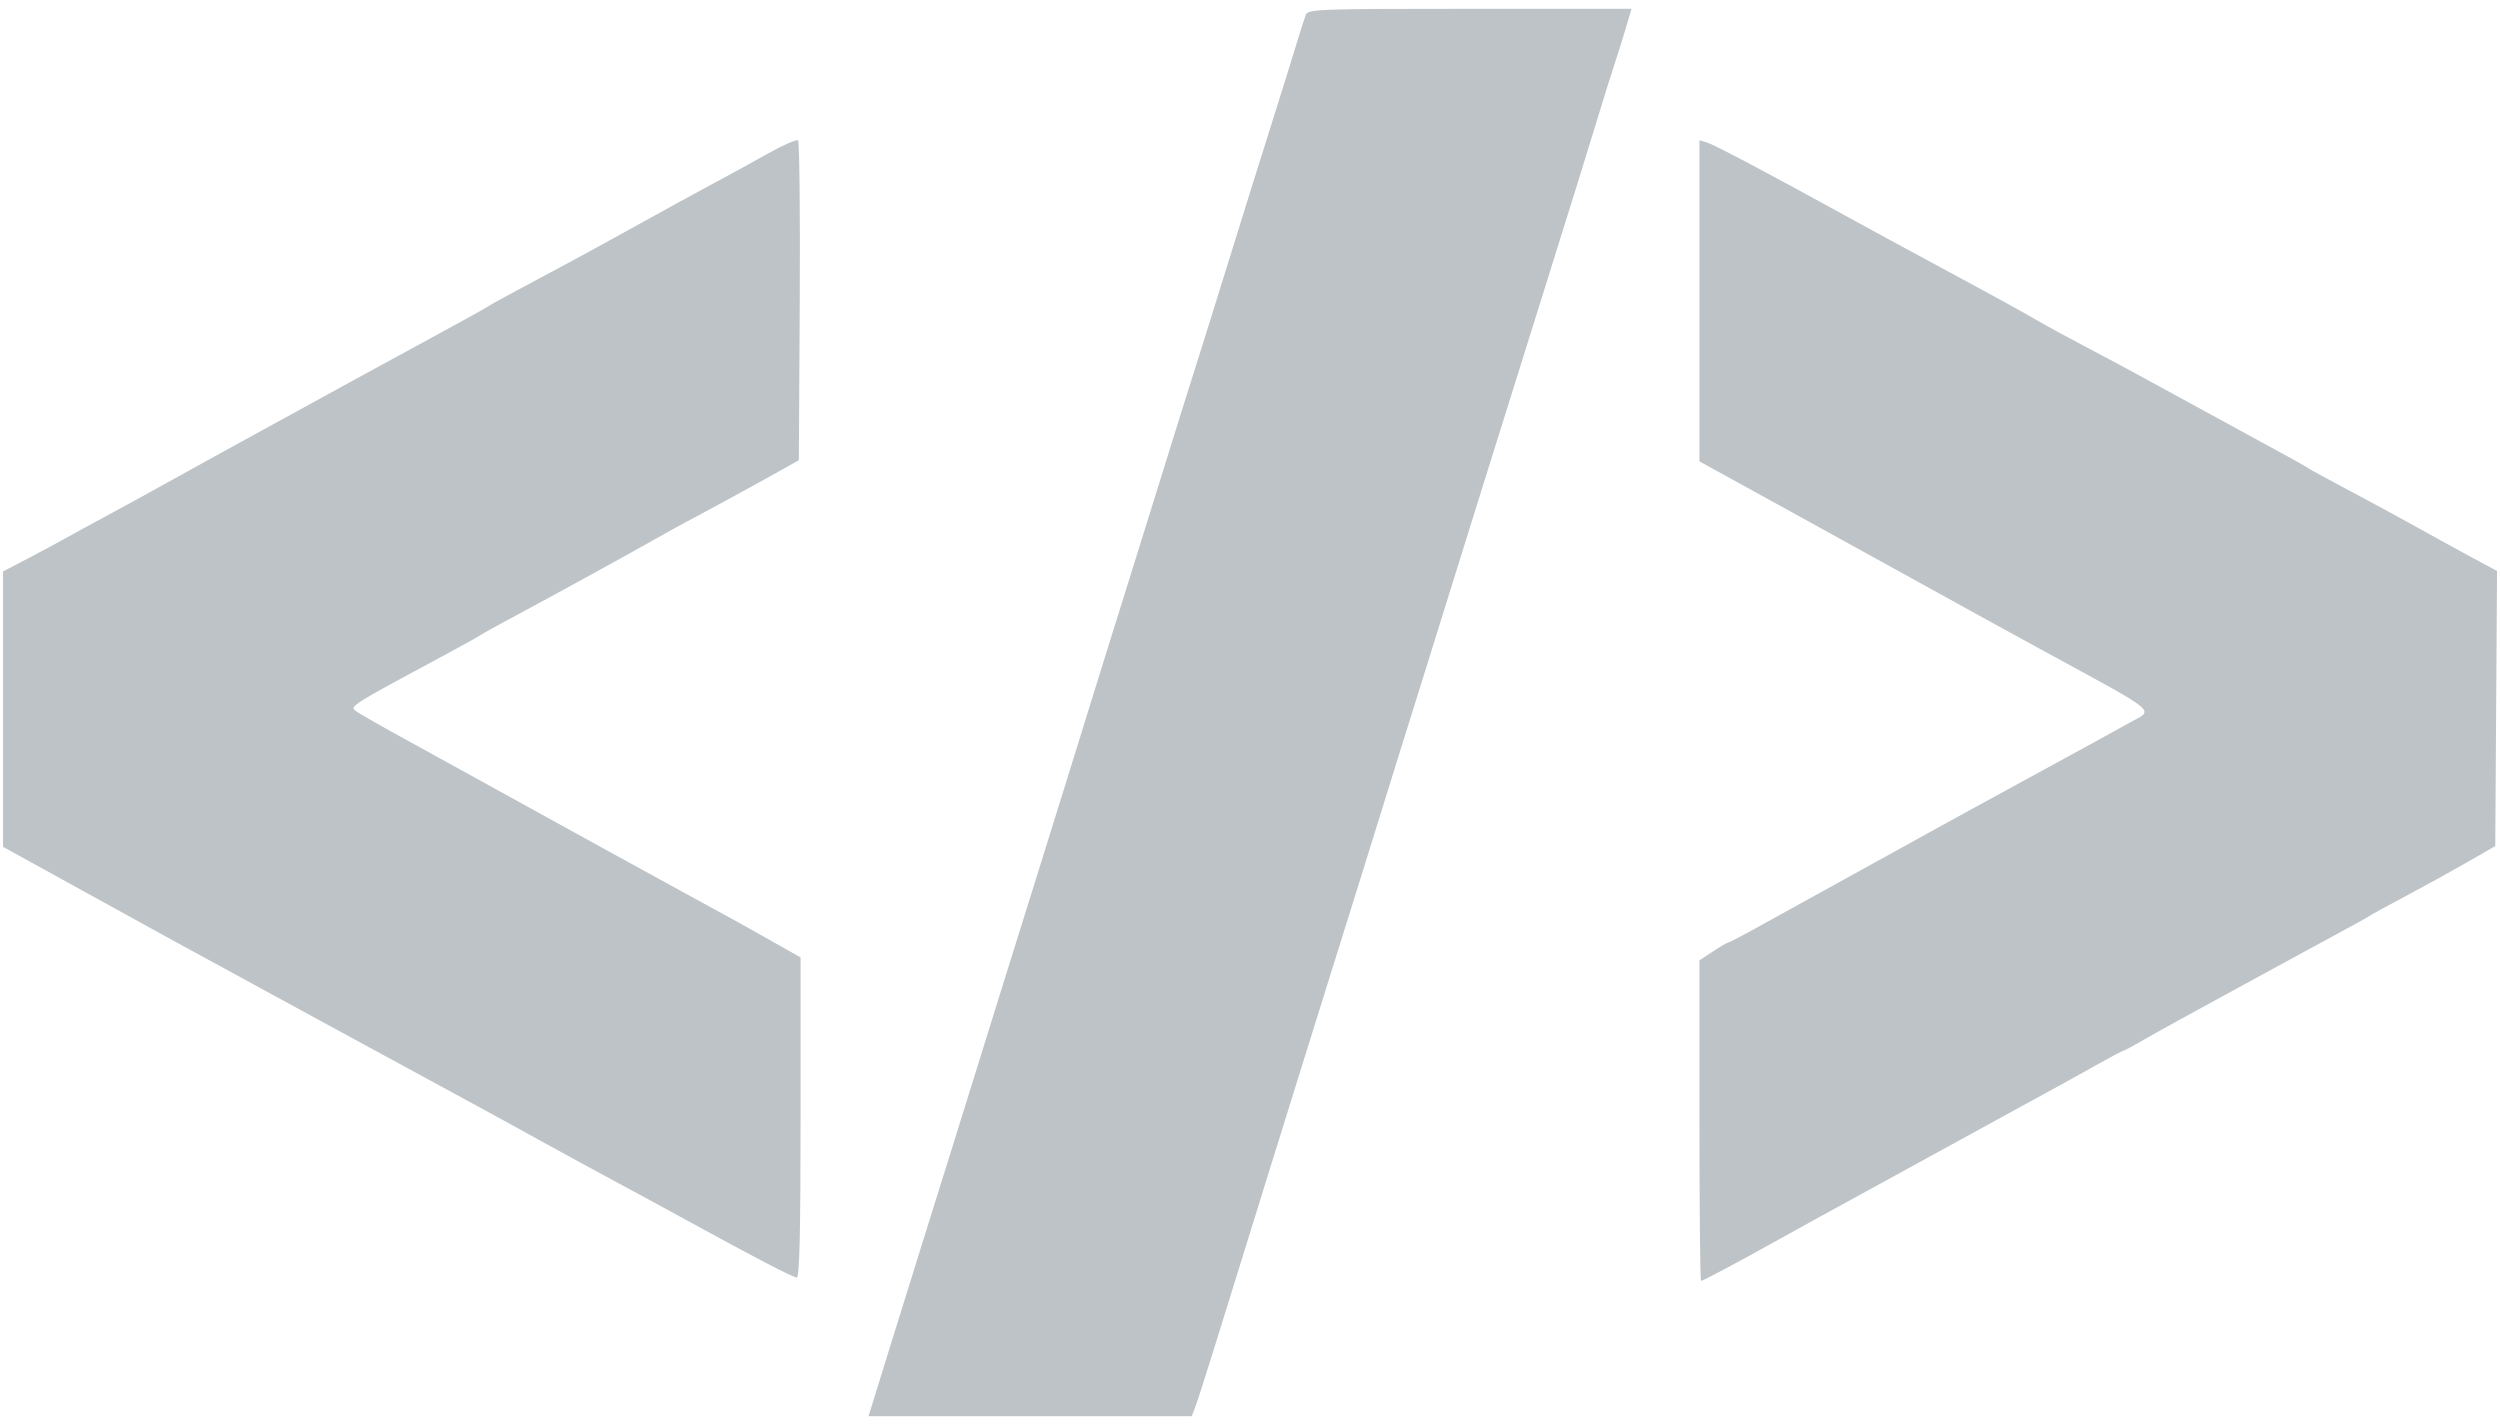
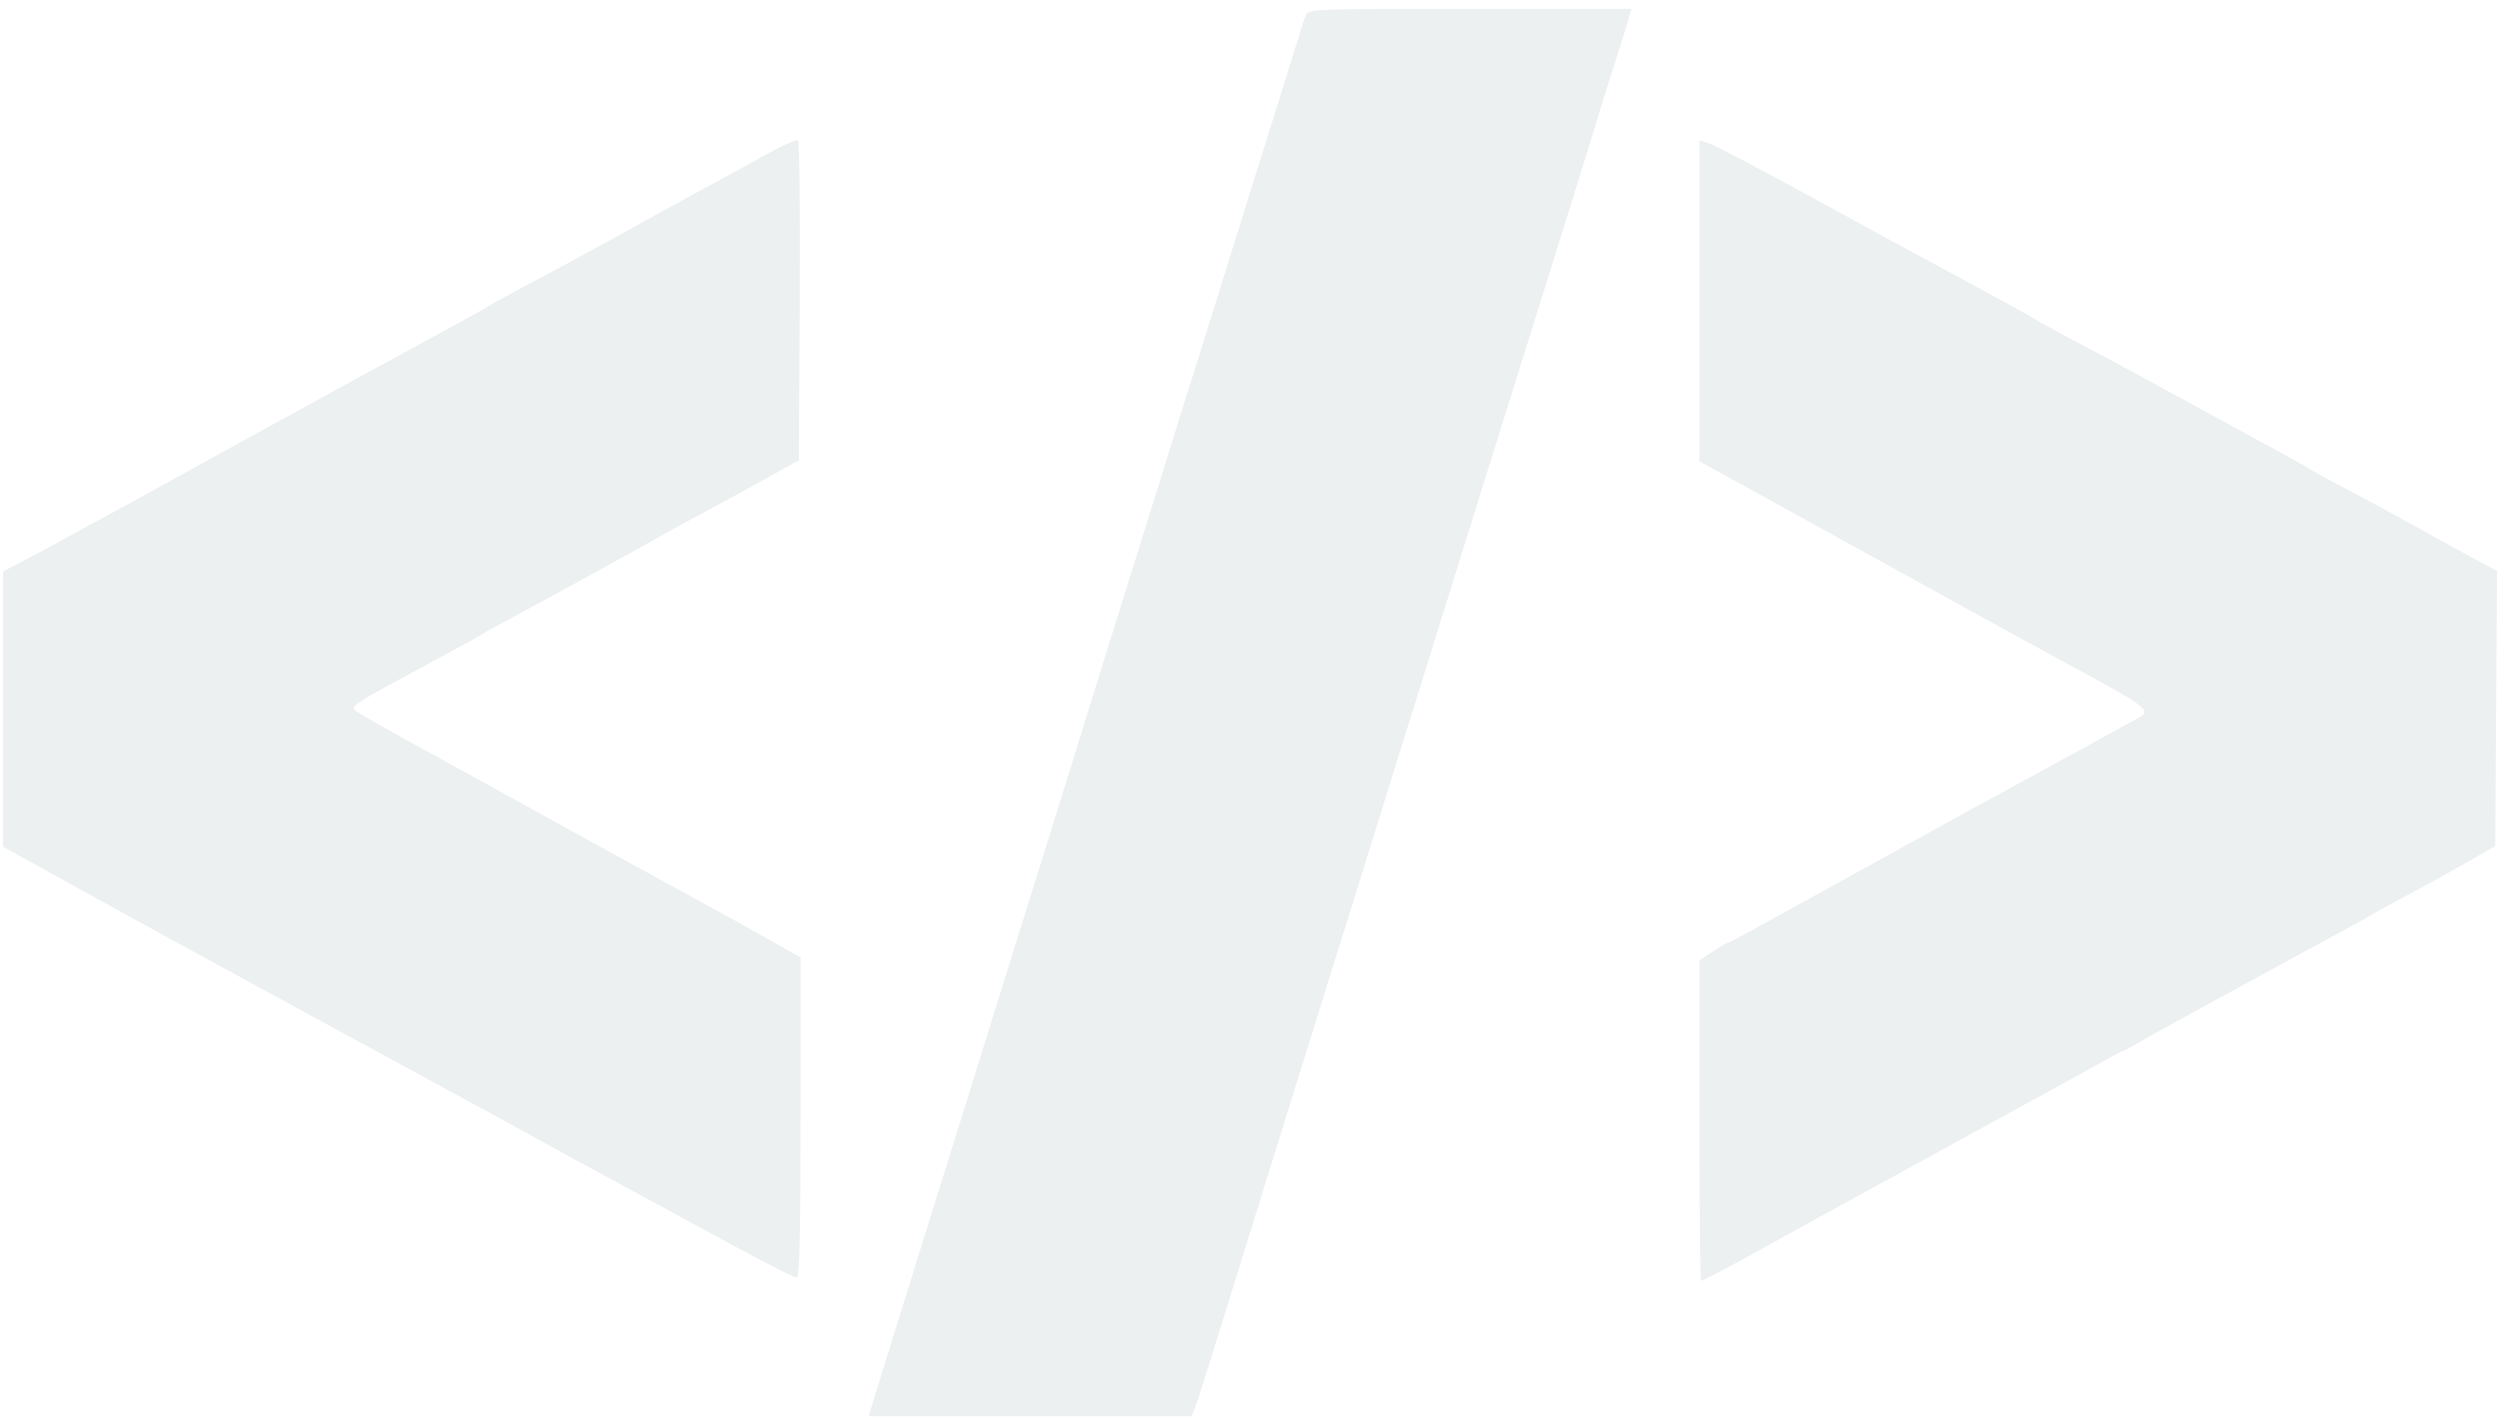
<svg xmlns="http://www.w3.org/2000/svg" width="200px" height="114px" viewBox="0 0 200 114" version="1.1">
  <defs />
  <g id="Page-1" stroke="none" stroke-width="1" fill="none" fill-rule="evenodd">
-     <g id="logo" fill-rule="nonzero" fill="#bdc3c7">
+     <g id="logo" fill-rule="nonzero" fill="#ecf0f1">
      <path d="M104.466,1.177 C104.364,1.438 104.004,2.564 103.667,3.681 C103.331,4.798 102.361,7.903 101.514,10.582 C100.666,13.262 99.238,17.829 98.34,20.732 C97.443,23.635 96.244,27.472 95.676,29.258 C95.107,31.044 93.888,34.942 92.966,37.919 C92.043,40.896 90.886,44.611 90.394,46.174 C89.318,49.594 87.22,56.331 85.677,61.331 C85.056,63.34 83.956,66.872 83.231,69.18 C81.988,73.137 79.037,82.601 76.311,91.373 C75.64,93.532 74.497,97.186 73.772,99.493 C73.045,101.801 71.888,105.515 71.201,107.748 C70.513,109.981 69.845,112.142 69.715,112.552 L69.48,113.296 L82.409,113.296 L95.339,113.296 L95.624,112.552 C95.781,112.142 96.476,109.981 97.168,107.748 C100.279,97.705 100.912,95.666 101.748,92.997 C102.238,91.434 103.395,87.719 104.32,84.742 C105.245,81.765 106.461,77.868 107.024,76.081 C108.018,72.924 109.426,68.405 111.663,61.195 C112.264,59.26 113.348,55.789 114.074,53.481 C114.799,51.174 115.957,47.459 116.646,45.227 C117.335,42.993 118.304,39.888 118.799,38.324 C119.293,36.762 120.247,33.717 120.919,31.558 C121.591,29.4 123.135,24.467 124.35,20.597 C125.566,16.727 127.042,11.977 127.628,10.041 C128.216,8.106 128.919,5.853 129.192,5.034 C129.464,4.216 129.874,2.906 130.104,2.124 L130.52,0.704 L117.587,0.704 C105.521,0.704 104.641,0.735 104.466,1.177" id="path0" />
      <path d="M61.476,12.262 C60.287,12.93 58.28,14.03 57.015,14.707 C55.752,15.383 53.136,16.815 51.203,17.887 C47.663,19.851 45.447,21.054 41.471,23.168 C40.281,23.801 39.186,24.409 39.037,24.52 C38.889,24.631 36.517,25.941 33.766,27.432 C31.015,28.922 27.122,31.047 25.115,32.155 C23.107,33.262 20.492,34.696 19.302,35.343 C18.113,35.99 15.619,37.364 13.761,38.398 C11.902,39.431 9.469,40.764 8.353,41.362 C7.239,41.959 5.839,42.722 5.245,43.058 C4.65,43.395 3.281,44.13 2.204,44.692 L0.243,45.715 L0.243,56.731 L0.243,67.747 L6.528,71.211 C9.986,73.116 13.362,74.975 14.031,75.343 C16.126,76.493 34.013,86.228 37.415,88.069 C39.2,89.035 41.755,90.434 43.093,91.179 C44.431,91.923 47.047,93.349 48.905,94.348 C50.764,95.347 53.501,96.833 54.988,97.649 C60.333,100.582 63.443,102.2 63.741,102.2 C63.961,102.2 64.045,98.678 64.045,89.397 L64.045,76.595 L62.085,75.485 C59.578,74.066 58.636,73.543 56.474,72.373 C54.355,71.226 42.22,64.553 38.632,62.563 C37.22,61.779 34.478,60.269 32.54,59.209 C30.602,58.149 28.791,57.115 28.515,56.914 C27.942,56.494 27.82,56.57 36.064,52.135 C37.253,51.495 38.348,50.883 38.497,50.774 C38.645,50.665 39.862,49.993 41.2,49.28 C43.897,47.844 50.796,44.057 52.69,42.972 C53.359,42.589 54.393,42.019 54.988,41.706 C56.561,40.876 60.699,38.618 62.423,37.649 L63.909,36.813 L63.98,24.12 C64.018,17.139 63.957,11.342 63.845,11.237 C63.731,11.133 62.666,11.594 61.476,12.262 M135.955,24.066 L135.955,36.91 L142.241,40.369 C145.698,42.271 150.777,45.073 153.528,46.594 C158.385,49.279 160.446,50.413 163.531,52.094 C172.872,57.185 172.328,56.735 170.424,57.783 C169.681,58.193 168.343,58.931 167.45,59.425 C166.558,59.919 163.821,61.413 161.368,62.746 C158.915,64.079 155.752,65.812 154.339,66.596 C152.926,67.381 149.824,69.093 147.445,70.401 C145.066,71.709 142.058,73.37 140.759,74.092 C139.461,74.814 138.333,75.404 138.253,75.404 C138.172,75.404 137.623,75.725 137.031,76.117 L135.955,76.829 L135.955,89.65 C135.955,96.701 136.013,102.47 136.084,102.47 C136.242,102.47 139.094,100.951 142.174,99.228 C143.437,98.521 147.209,96.448 150.554,94.622 C153.9,92.797 157.793,90.664 159.205,89.882 C160.618,89.1 162.625,88.001 163.666,87.439 C164.707,86.876 166.497,85.887 167.644,85.241 C168.791,84.595 169.788,84.066 169.86,84.066 C169.931,84.066 170.696,83.654 171.559,83.151 C172.422,82.648 175.257,81.082 177.859,79.671 C180.461,78.261 183.137,76.802 183.807,76.43 C184.475,76.058 185.996,75.232 187.185,74.594 C188.375,73.956 189.47,73.347 189.619,73.241 C189.767,73.134 191.045,72.435 192.458,71.687 C193.87,70.939 196.06,69.732 197.323,69.006 L199.621,67.685 L199.692,56.682 L199.763,45.68 L197.529,44.474 C196.301,43.811 194.323,42.724 193.134,42.058 C191.944,41.392 189.632,40.14 187.997,39.275 C186.361,38.41 184.901,37.615 184.753,37.508 C184.499,37.326 183.32,36.673 179.751,34.736 C178.934,34.293 177.656,33.595 176.912,33.186 C176.169,32.776 174.77,32.014 173.804,31.491 C172.837,30.969 171.499,30.238 170.83,29.869 C170.161,29.5 168.397,28.557 166.91,27.774 C165.423,26.99 163.842,26.135 163.396,25.874 C161.871,24.983 159.88,23.887 155.15,21.34 C152.548,19.938 149.142,18.088 147.58,17.228 C141.489,13.873 137.145,11.577 136.564,11.404 L135.955,11.222 L135.955,24.066" id="path2" />
    </g>
  </g>
</svg>
